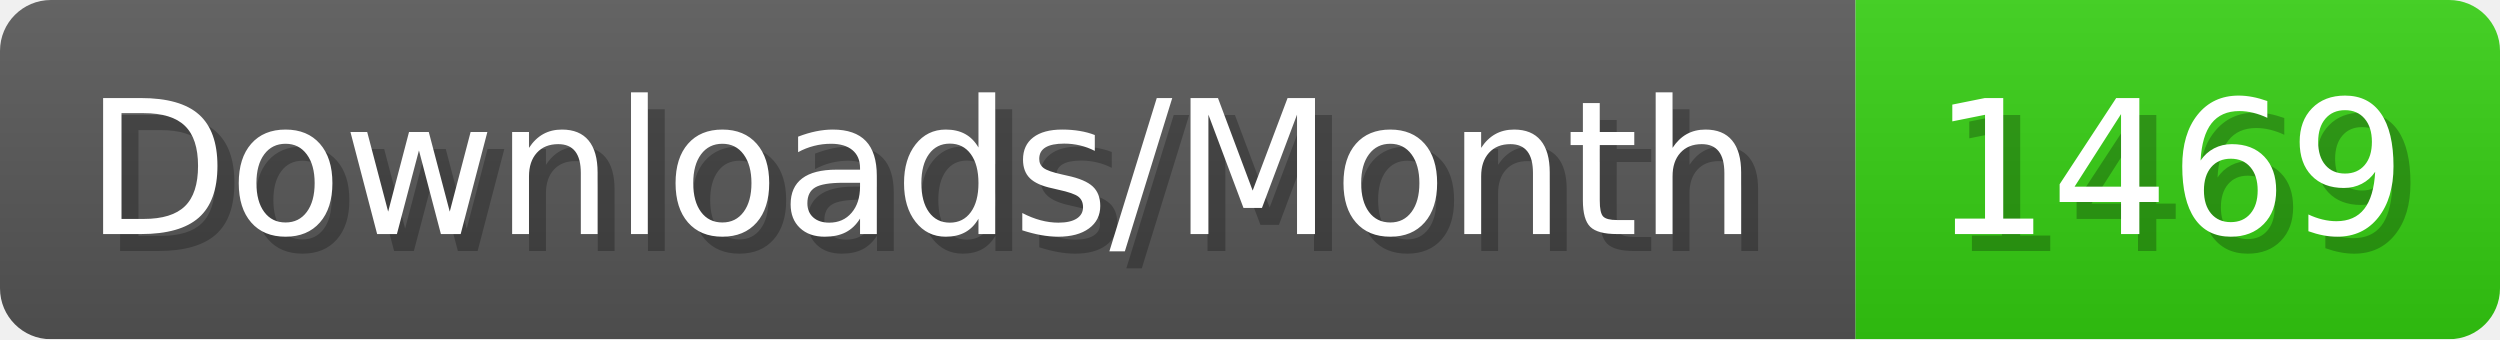
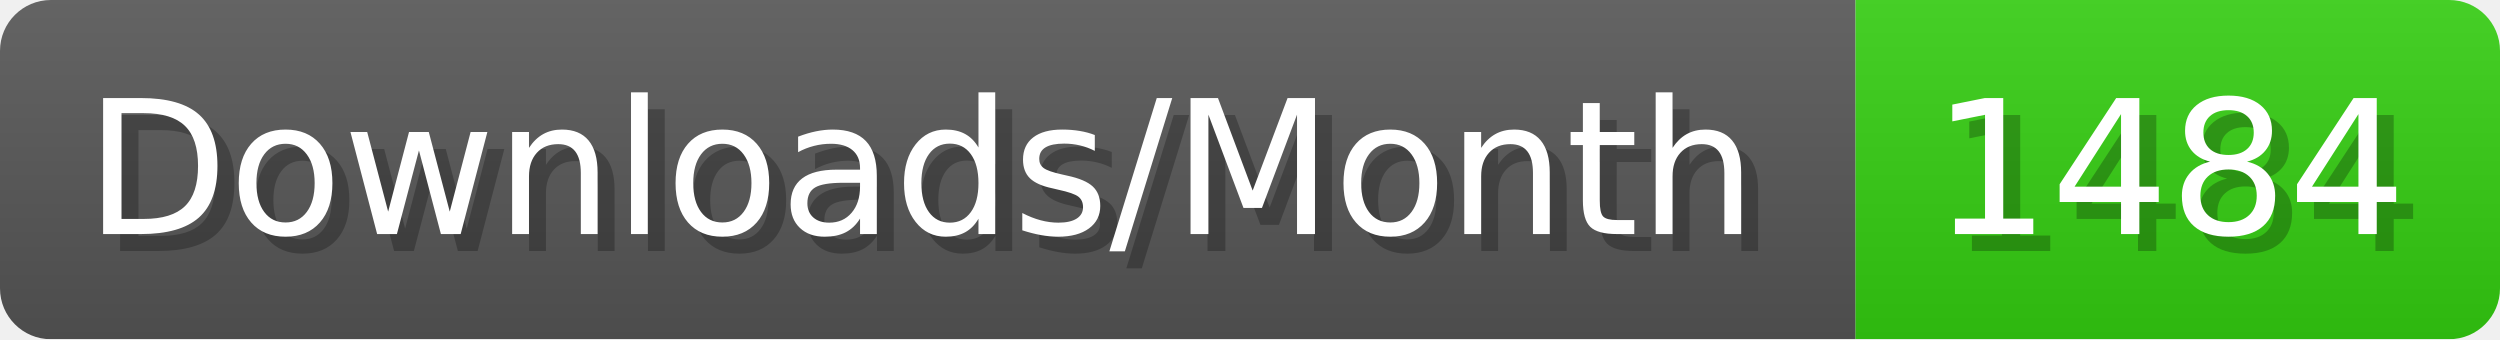
- <svg xmlns="http://www.w3.org/2000/svg" width="147.4" height="20" viewBox="0 0 1474 200" role="img" aria-label="Downloads/Month: 1469">
+ <svg xmlns="http://www.w3.org/2000/svg" width="147.4" height="20" viewBox="0 0 1474 200" role="img" aria-label="Downloads/Month: 1484">
  <linearGradient id="YlXUI" x2="0" y2="100%">
    <stop offset="0" stop-opacity=".1" stop-color="#EEE" />
    <stop offset="1" stop-opacity=".1" />
  </linearGradient>
  <mask id="JHhop">
    <rect width="1474" height="200" rx="30" fill="#FFF" />
  </mask>
  <g mask="url(#JHhop)">
    <rect width="1094" height="200" fill="#555" />
    <rect width="380" height="200" fill="#3C1" x="1094" />
    <rect width="1474" height="200" fill="url(#YlXUI)" />
  </g>
  <g aria-hidden="true" fill="#fff" text-anchor="start" font-family="Verdana,DejaVu Sans,sans-serif" font-size="110">
    <text x="60" y="148" textLength="994" fill="#000" opacity="0.25">Downloads/Month</text>
    <text x="50" y="138" textLength="994">Downloads/Month</text>
-     <text x="1149" y="148" textLength="280" fill="#000" opacity="0.25">1469</text>
-     <text x="1139" y="138" textLength="280">1469</text>
+     <text x="1149" y="148" textLength="280" fill="#000" opacity="0.25">1484</text>
+     <text x="1139" y="138" textLength="280">1484</text>
  </g>
</svg>
